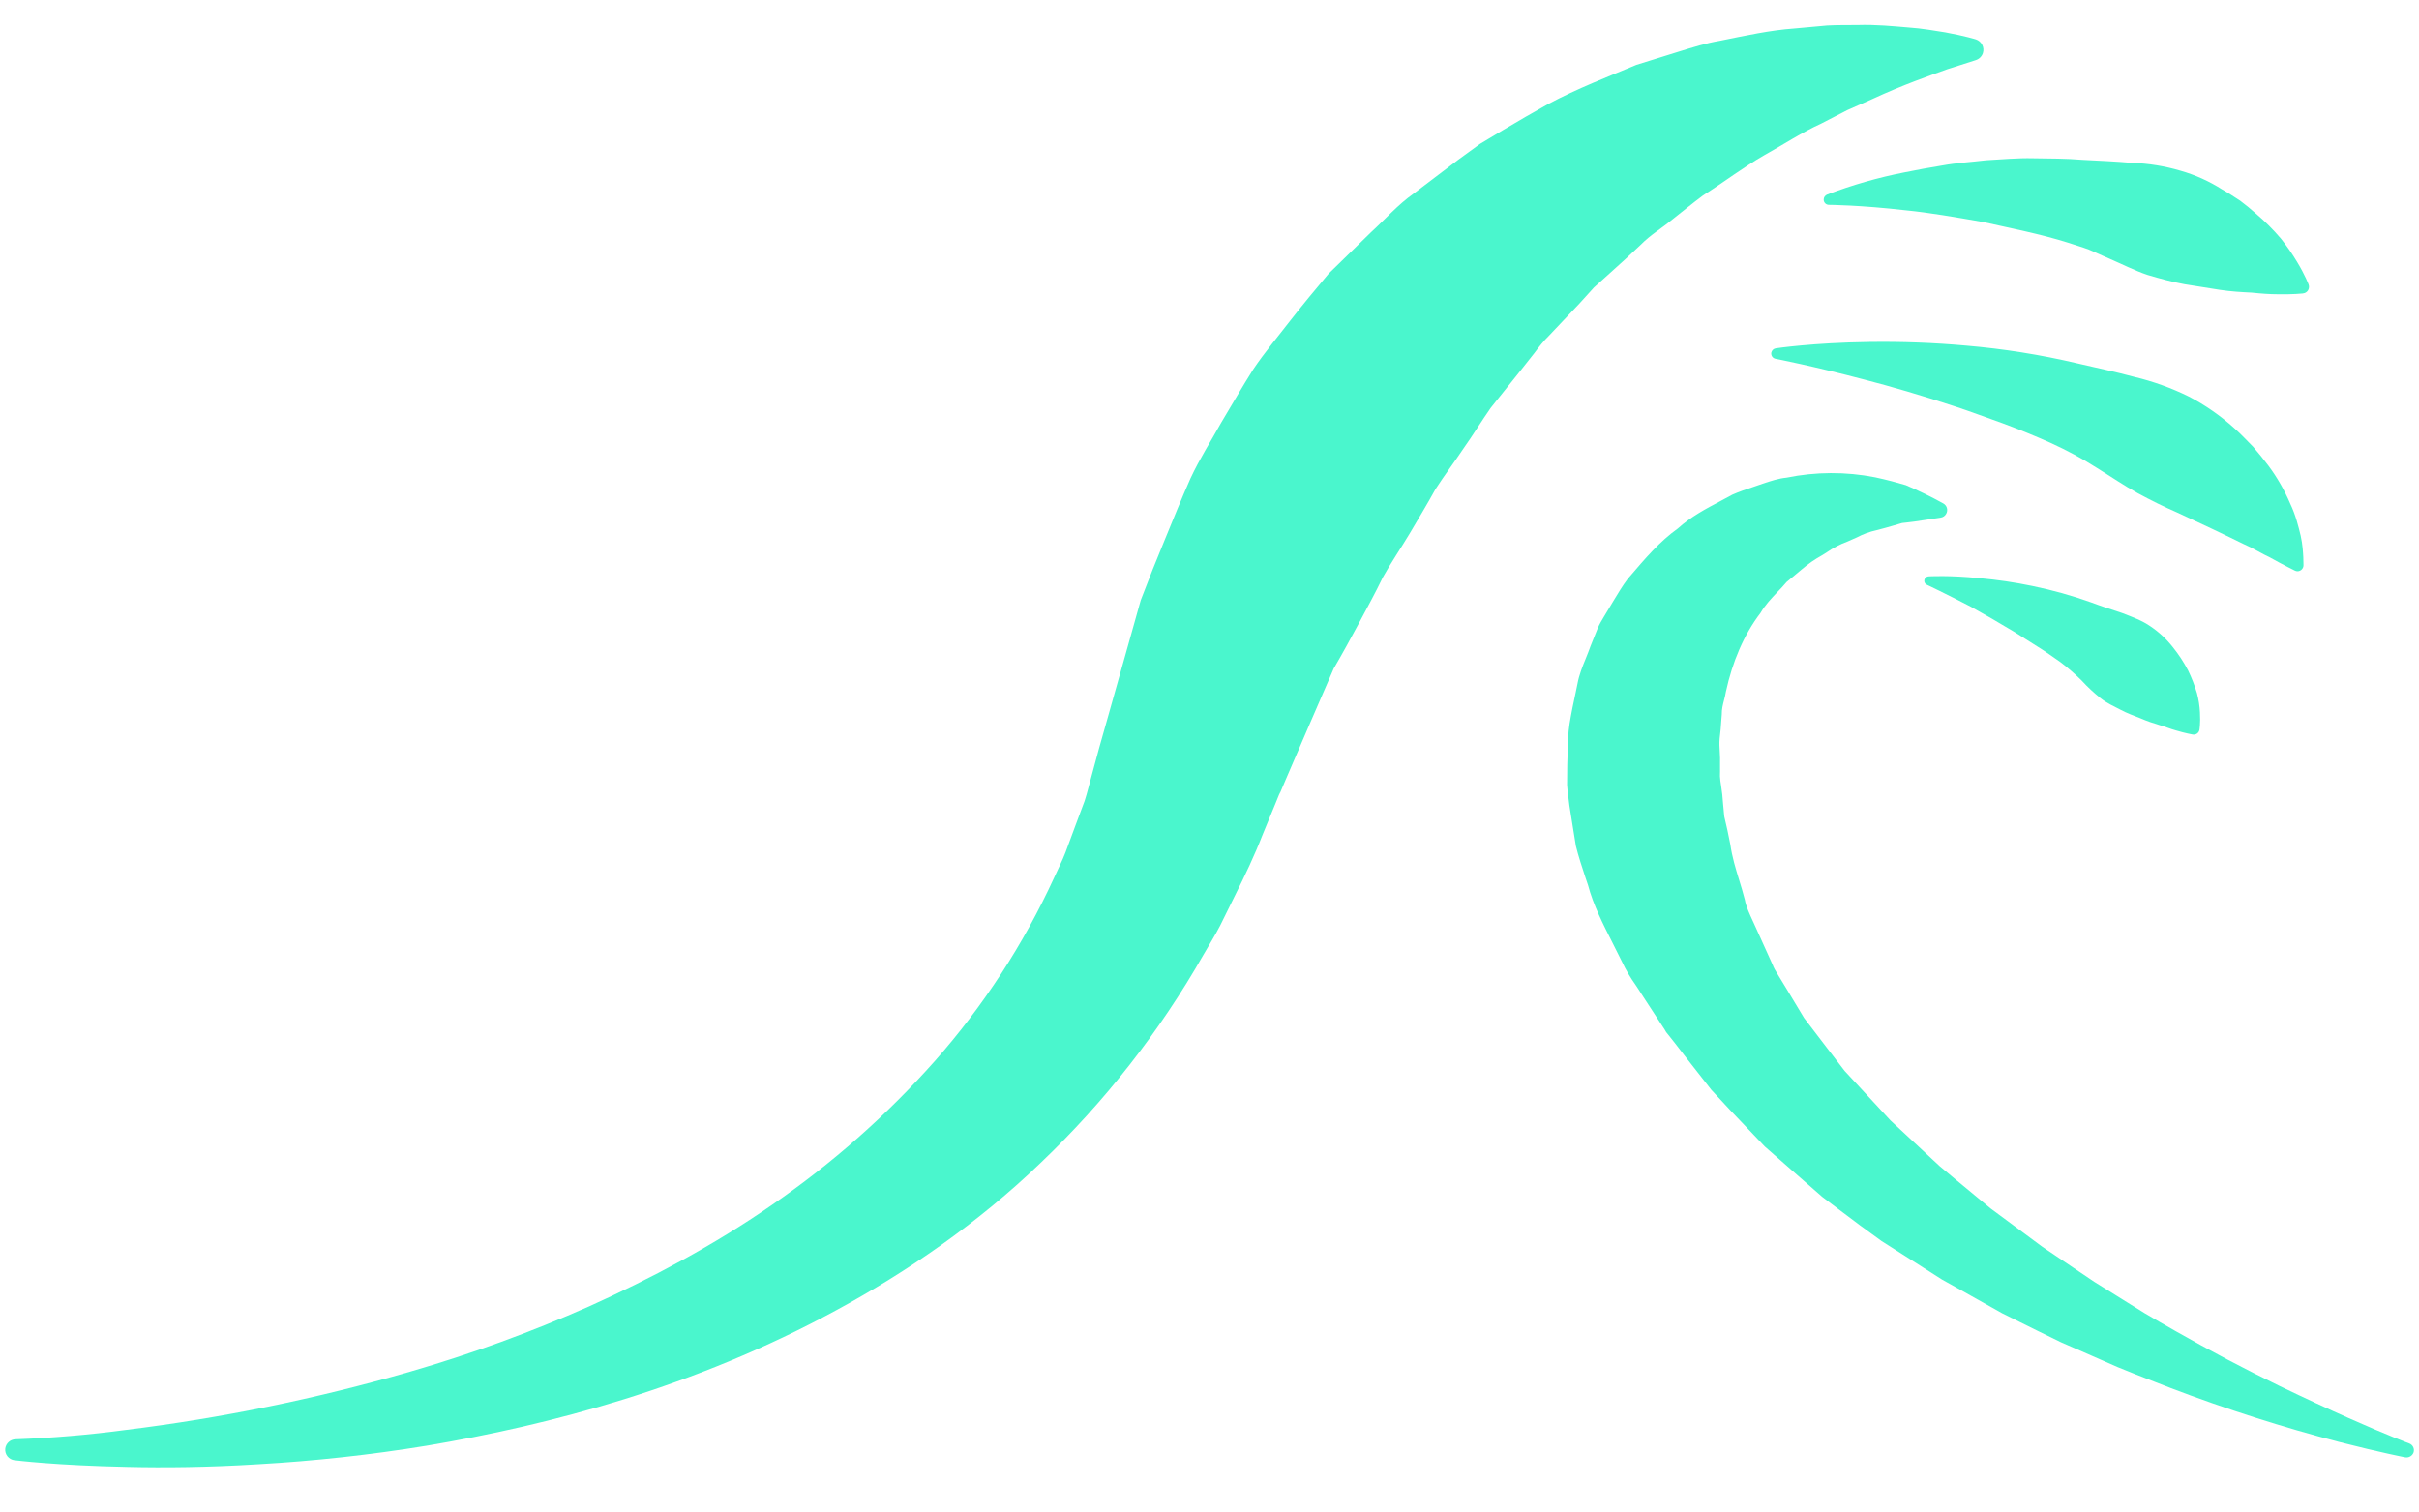
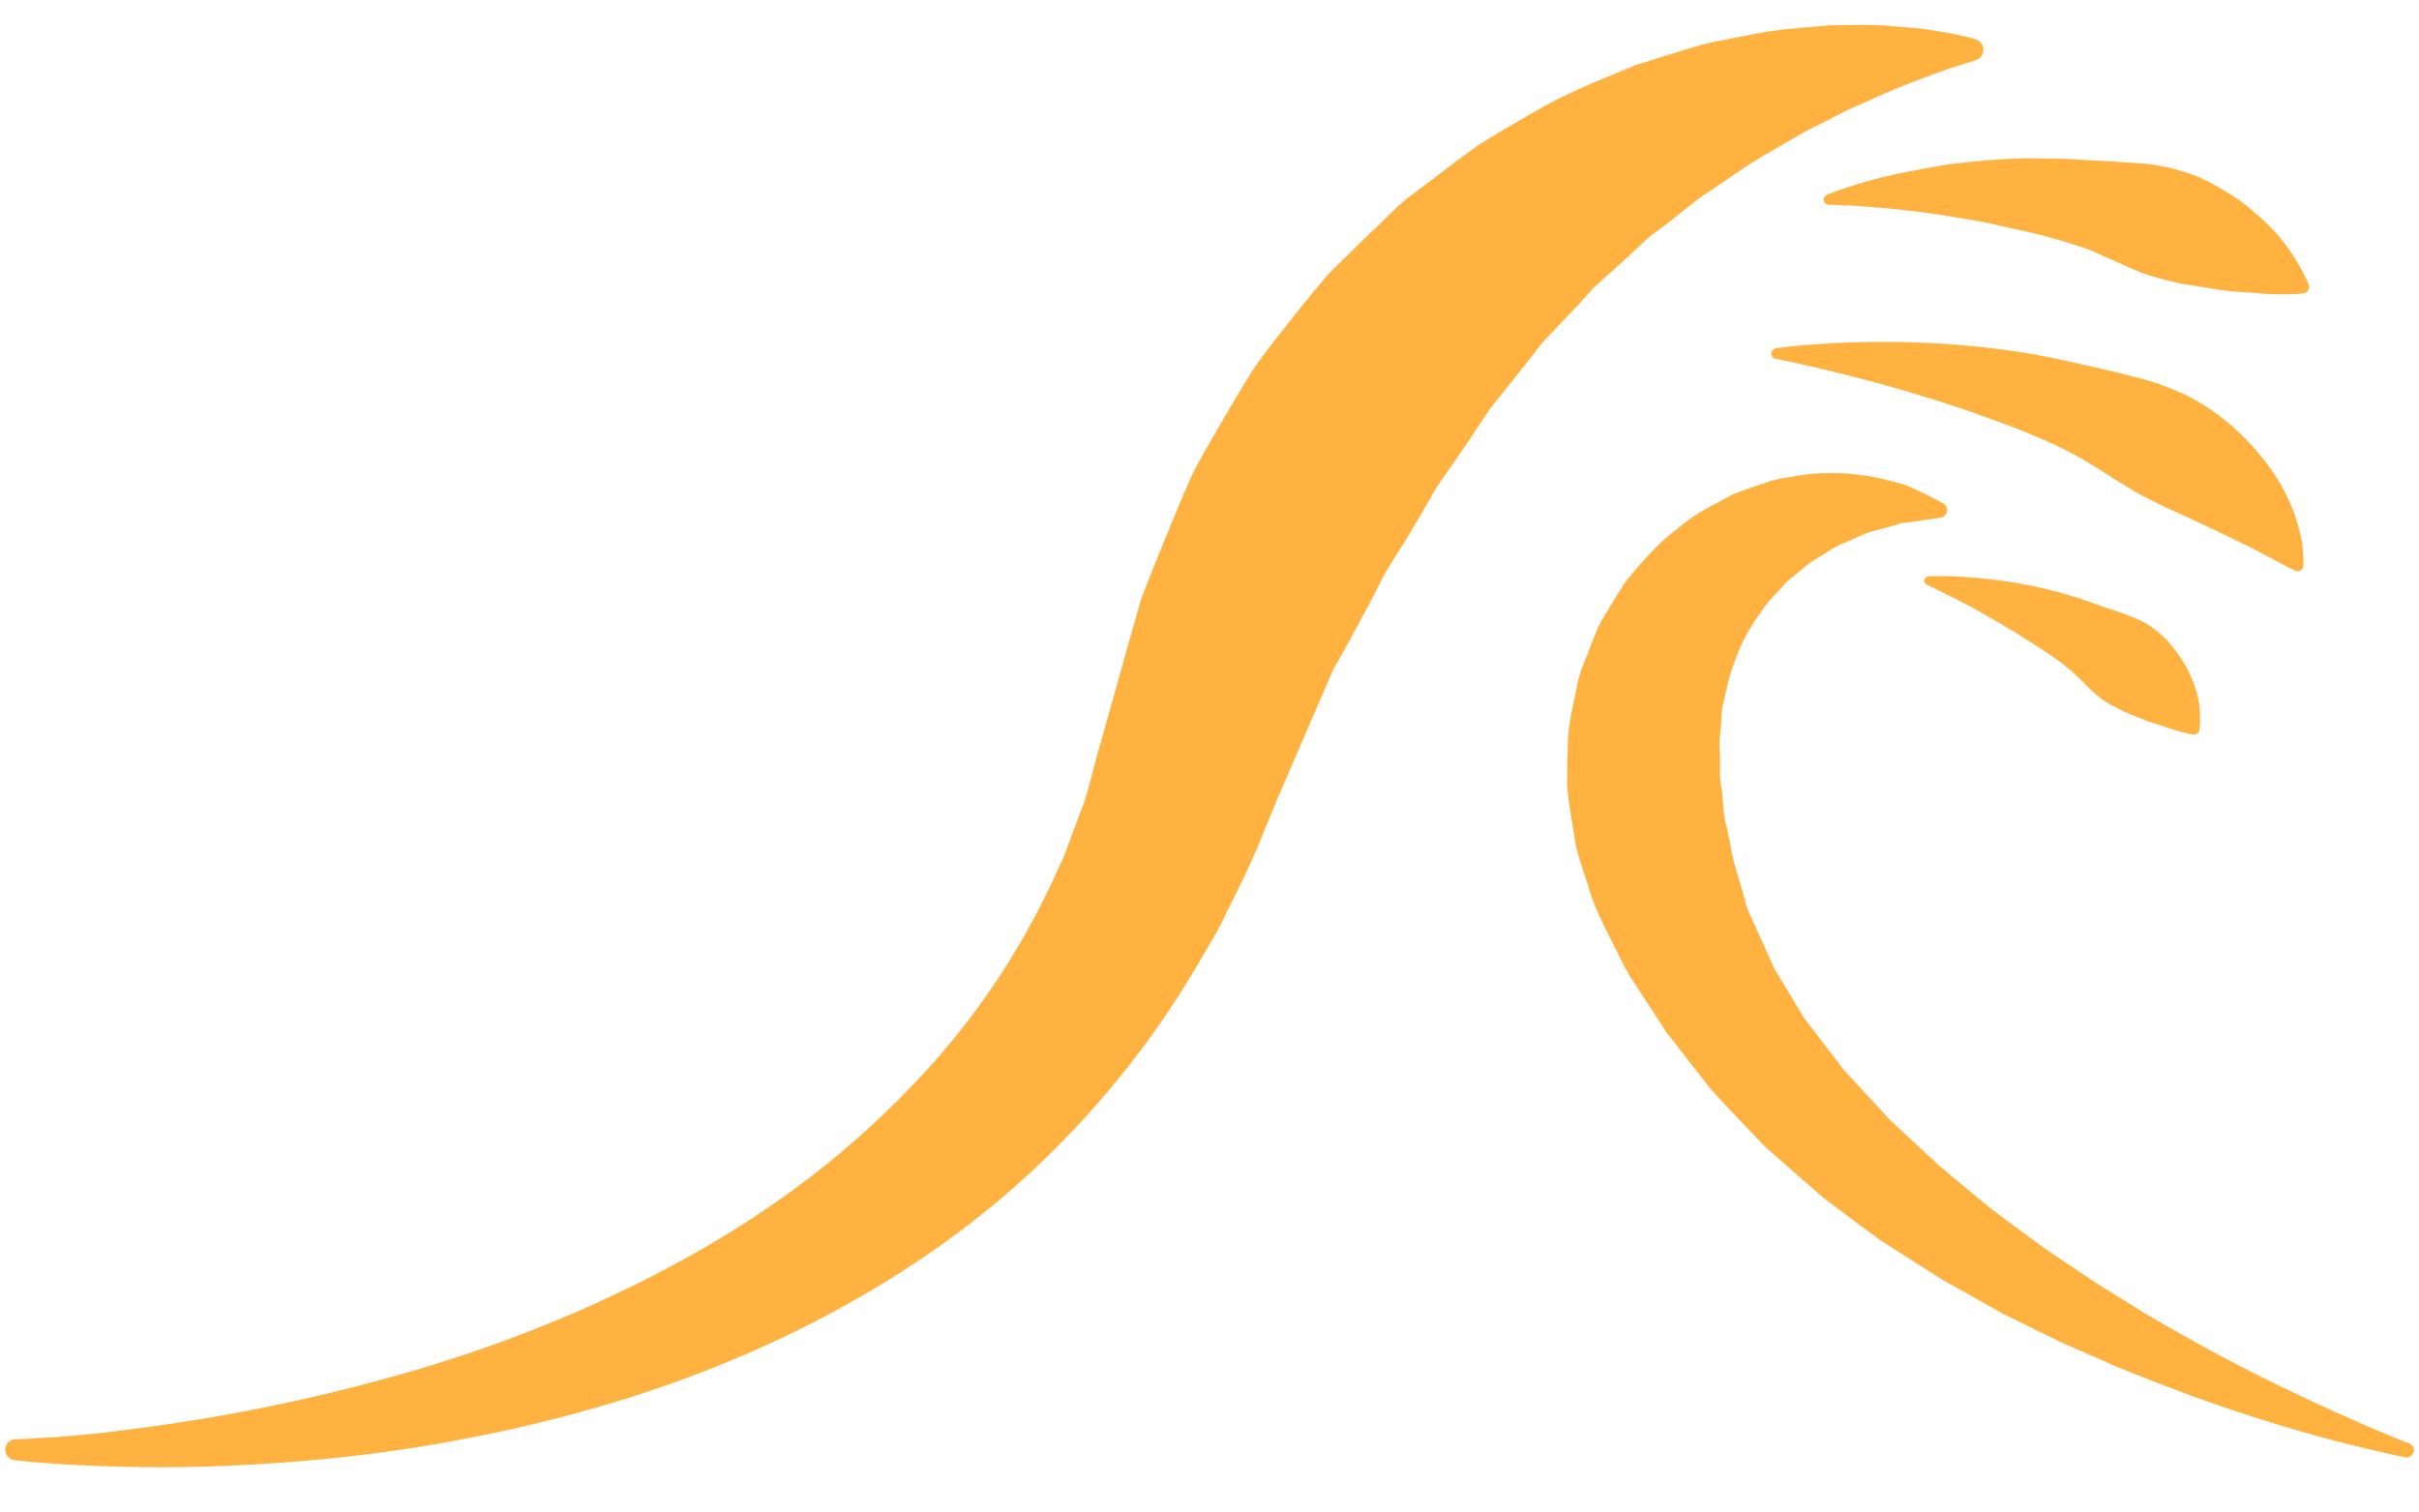
<svg xmlns="http://www.w3.org/2000/svg" width="40" height="25" fill="none">
-   <path d="M26.358 4.754l.262-.236c.175-.155.345-.313.51-.469.162-.166.353-.276.521-.417.173-.135.34-.274.509-.399.35-.224.676-.472 1.007-.662.33-.184.638-.387.944-.525l.434-.224.409-.181c.52-.241.95-.388 1.247-.496.297-.096.457-.146.457-.146l.015-.005a.18.18 0 00.116-.116.181.181 0 00-.116-.226s-.18-.057-.509-.117C32 .51 31.792.47 31.551.454c-.243-.02-.526-.05-.84-.04-.158.002-.325-.002-.5.008l-.547.05c-.386.027-.79.115-1.23.204-.224.037-.442.107-.67.177l-.706.22c-.462.194-.968.386-1.46.649-.242.136-.492.278-.743.429l-.38.228-.363.264c-.24.184-.487.37-.738.56-.26.183-.465.42-.703.638l-.701.685c-.212.251-.423.507-.63.771-.205.266-.428.53-.617.812-.181.287-.352.585-.53.882-.168.304-.356.595-.506.918-.146.329-.282.665-.42 1.002a35.75 35.75 0 00-.404 1.016l-.268.954-.27.96-.15.53-.118.436c-.042.147-.075.295-.122.44l-.158.423-.158.427c-.054.142-.124.274-.186.414a12.419 12.419 0 01-1.974 3.037 14.841 14.841 0 01-2.693 2.38c-.976.677-2.008 1.22-3.022 1.678a23.313 23.313 0 01-2.967 1.082 30.126 30.126 0 01-4.696.962 18.65 18.65 0 01-1.824.155.175.175 0 00-.17.151.174.174 0 00.152.195h.004s.68.086 1.87.11c.595.014 1.32.008 2.152-.044a26.64 26.64 0 002.791-.306c2.031-.342 4.422-.962 6.775-2.242 1.174-.637 2.337-1.436 3.375-2.434a15.046 15.046 0 002.694-3.444c.092-.161.191-.317.276-.482l.244-.495c.165-.331.325-.665.457-1.006l.21-.51.052-.128.026-.063.007-.017-.017.051.012-.028.098-.23.395-.917.394-.909c.148-.253.285-.505.42-.756.134-.251.27-.499.392-.752.137-.247.302-.487.447-.73.144-.244.289-.485.424-.729.15-.233.314-.449.463-.673.157-.221.296-.45.448-.668l.485-.607.238-.301c.076-.103.154-.203.242-.288l.506-.535.239-.264z" fill="#4AF6CD" />
-   <path fill-rule="evenodd" clip-rule="evenodd" d="M38.83 23.451c.636.284 1.007.422 1.007.422a.119.119 0 01.072.153.125.125 0 01-.138.077s-.398-.077-1.08-.251a26.819 26.819 0 01-2.792-.893l-.275-.107a27.668 27.668 0 01-.61-.242l-.432-.19a38.979 38.979 0 01-.503-.22l-.37-.181-.602-.298-.74-.416-.253-.141-.318-.203-.682-.434a26.509 26.509 0 01-.704-.521 66.11 66.11 0 00-.28-.212l-.503-.44-.445-.391a69.294 69.294 0 00-.267-.281 34.278 34.278 0 01-.617-.657l-.404-.516-.201-.26-.103-.13-.025-.031-.014-.017-.002-.005s.017.031-.03-.05l-.006-.008-.041-.063-.326-.5c-.033-.054-.067-.104-.1-.154a2.46 2.46 0 01-.224-.382l-.153-.306c-.161-.317-.324-.637-.41-.964a33.435 33.435 0 00-.044-.13c-.056-.171-.113-.341-.156-.514l-.046-.285-.062-.389a4.58 4.58 0 00-.016-.13 2.792 2.792 0 01-.022-.206l.003-.342.006-.194c.003-.161.007-.321.032-.48.028-.174.064-.343.1-.511l.031-.15c.026-.144.082-.284.138-.42.028-.07.055-.137.079-.205l.12-.299c.028-.064.065-.126.102-.187a10.38 10.38 0 00.154-.256c.076-.126.15-.25.235-.363l.032-.038c.256-.3.5-.586.798-.798.216-.196.468-.329.705-.454.067-.036.133-.07.197-.106.113-.05.228-.089.34-.126A8.955 8.955 0 0029.148 8c.132-.044.259-.087.393-.1a3.723 3.723 0 011.465-.006c.196.042.364.088.507.13a6.638 6.638 0 01.623.304c.06.035.08.111.045.171a.122.122 0 01-.09.062l-.017.003-.29.043c-.076.014-.164.024-.264.036l-.066.007a8.704 8.704 0 00-.133.039c-.091.026-.189.055-.29.08a1.271 1.271 0 00-.328.12 3.441 3.441 0 01-.156.069 1.48 1.48 0 00-.338.176 3.415 3.415 0 01-.17.103c-.117.07-.226.163-.336.256-.053.045-.106.09-.16.133-.05.059-.101.114-.154.168-.1.106-.2.21-.278.344-.276.36-.466.813-.572 1.303a1.49 1.49 0 01-.03.136c-.02.078-.04.155-.038.24l-.007.09a4.494 4.494 0 01-.028.306c-.007.073-.003.15.002.227.003.063.007.126.004.188v.053c0 .052.001.105-.001.158.002.05.01.1.018.151a2.986 2.986 0 01.033.3l.02.214c.037.151.07.306.1.462.03.21.088.399.147.591.032.107.066.214.094.327.017.102.077.233.138.364l.07.154.246.544.03.068.003.005.003.007.069.116.14.23.28.465.378.495.292.38.758.819c.272.254.543.507.813.756l.28.234.563.466.859.637c.29.197.577.39.854.576l.833.519c.173.103.344.2.512.296a29.384 29.384 0 001.72.908c.436.21.818.387 1.136.528zm-9.51-7.466c0-.001 0-.002-.002-.002l.009.014.003.004a.252.252 0 01-.01-.017z" fill="#4AF6CD" />
-   <path d="M31.488 2.852a7.76 7.76 0 00-1.275.366.09.09 0 00-.057.082.086.086 0 00.087.088c.001 0 .517.003 1.276.091.38.037.815.113 1.273.193.458.103.941.196 1.405.342.116.04.233.072.346.115l.33.146c.22.095.426.2.634.271.211.063.416.118.617.155l.583.093c.185.028.364.038.527.046.158.017.304.027.429.027.25.005.417-.013.417-.013l.007-.002.023-.005a.11.11 0 00.065-.14s-.055-.15-.19-.374a3.516 3.516 0 00-.267-.385 3.618 3.618 0 00-.416-.416 3.753 3.753 0 00-.26-.213c-.096-.06-.192-.128-.298-.186a2.602 2.602 0 00-.69-.31 3.201 3.201 0 00-.796-.129c-.275-.024-.55-.036-.825-.05-.273-.024-.545-.021-.811-.026-.266-.007-.529.02-.78.033-.252.03-.492.043-.72.085a16.01 16.01 0 00-.634.116zm5.622 6.151c.166.074.295.157.425.217.238.133.404.213.404.213l.01.005c.013.007.028.01.045.01a.1.1 0 00.096-.101l-.003-.128c-.005-.084-.01-.208-.044-.36-.036-.147-.08-.335-.172-.528a3.073 3.073 0 00-.358-.625 6.06 6.06 0 00-.257-.318c-.099-.098-.197-.207-.308-.304a3.58 3.58 0 00-.753-.525 4.275 4.275 0 00-.904-.326c-.314-.085-.632-.151-.944-.224a12.705 12.705 0 00-1.837-.293 15.37 15.37 0 00-1.6-.06c-.932.012-1.545.105-1.545.105a.09.09 0 00-.075.07.088.088 0 00.07.103s.6.115 1.476.346c.437.113.94.26 1.47.435.264.085.531.188.804.284.27.1.54.21.803.328.263.12.517.256.751.406.238.147.459.299.682.422.223.121.437.227.651.32l.595.278c.19.09.364.175.517.25zm-.928 2.086a2.324 2.324 0 00-.253-.386 1.62 1.62 0 00-.364-.34c-.14-.1-.31-.16-.477-.225-.17-.056-.34-.111-.505-.173a7.092 7.092 0 00-.981-.274 7.55 7.55 0 00-.866-.128c-.505-.052-.848-.03-.848-.03a.076.076 0 00-.061.042.072.072 0 00.034.096s.301.141.734.367c.214.118.458.26.714.414l.384.243c.132.08.256.173.383.26.121.092.237.194.344.299.1.11.207.207.31.29.102.083.225.138.335.195.108.058.226.1.334.143.103.045.21.081.312.111.103.03.185.065.266.087.16.048.276.068.276.068l.005.001a.096.096 0 00.111-.076s.02-.11.009-.29a1.541 1.541 0 00-.05-.32 2.534 2.534 0 00-.146-.374z" fill="#4AF6CD" />
+   <path d="M26.358 4.754l.262-.236c.175-.155.345-.313.51-.469.162-.166.353-.276.521-.417.173-.135.34-.274.509-.399.35-.224.676-.472 1.007-.662.33-.184.638-.387.944-.525l.434-.224.409-.181c.52-.241.95-.388 1.247-.496.297-.096.457-.146.457-.146l.015-.005a.18.18 0 00.116-.116.181.181 0 00-.116-.226s-.18-.057-.509-.117C32 .51 31.792.47 31.551.454c-.243-.02-.526-.05-.84-.04-.158.002-.325-.002-.5.008l-.547.05c-.386.027-.79.115-1.23.204-.224.037-.442.107-.67.177l-.706.22c-.462.194-.968.386-1.46.649-.242.136-.492.278-.743.429l-.38.228-.363.264c-.24.184-.487.37-.738.56-.26.183-.465.42-.703.638l-.701.685c-.212.251-.423.507-.63.771-.205.266-.428.53-.617.812-.181.287-.352.585-.53.882-.168.304-.356.595-.506.918-.146.329-.282.665-.42 1.002a35.75 35.75 0 00-.404 1.016l-.268.954-.27.96-.15.53-.118.436c-.042.147-.075.295-.122.44l-.158.423-.158.427c-.054.142-.124.274-.186.414a12.419 12.419 0 01-1.974 3.037 14.841 14.841 0 01-2.693 2.38c-.976.677-2.008 1.22-3.022 1.678a23.313 23.313 0 01-2.967 1.082 30.126 30.126 0 01-4.696.962 18.65 18.65 0 01-1.824.155.175.175 0 00-.17.151.174.174 0 00.152.195h.004s.68.086 1.87.11c.595.014 1.32.008 2.152-.044a26.64 26.64 0 002.791-.306c2.031-.342 4.422-.962 6.775-2.242 1.174-.637 2.337-1.436 3.375-2.434a15.046 15.046 0 002.694-3.444c.092-.161.191-.317.276-.482l.244-.495c.165-.331.325-.665.457-1.006l.21-.51.052-.128.026-.063.007-.017-.017.051.012-.028.098-.23.395-.917.394-.909c.148-.253.285-.505.42-.756.134-.251.27-.499.392-.752.137-.247.302-.487.447-.73.144-.244.289-.485.424-.729.15-.233.314-.449.463-.673.157-.221.296-.45.448-.668l.485-.607.238-.301c.076-.103.154-.203.242-.288l.506-.535.239-.264z" fill="#FFB240" />
+   <path fill-rule="evenodd" clip-rule="evenodd" d="M38.83 23.451c.636.284 1.007.422 1.007.422a.119.119 0 01.072.153.125.125 0 01-.138.077s-.398-.077-1.08-.251a26.819 26.819 0 01-2.792-.893l-.275-.107a27.668 27.668 0 01-.61-.242l-.432-.19a38.979 38.979 0 01-.503-.22l-.37-.181-.602-.298-.74-.416-.253-.141-.318-.203-.682-.434a26.509 26.509 0 01-.704-.521 66.11 66.11 0 00-.28-.212l-.503-.44-.445-.391a69.294 69.294 0 00-.267-.281 34.278 34.278 0 01-.617-.657l-.404-.516-.201-.26-.103-.13-.025-.031-.014-.017-.002-.005s.017.031-.03-.05l-.006-.008-.041-.063-.326-.5c-.033-.054-.067-.104-.1-.154a2.46 2.46 0 01-.224-.382l-.153-.306c-.161-.317-.324-.637-.41-.964a33.435 33.435 0 00-.044-.13c-.056-.171-.113-.341-.156-.514l-.046-.285-.062-.389a4.58 4.58 0 00-.016-.13 2.792 2.792 0 01-.022-.206l.003-.342.006-.194c.003-.161.007-.321.032-.48.028-.174.064-.343.1-.511l.031-.15c.026-.144.082-.284.138-.42.028-.07.055-.137.079-.205l.12-.299c.028-.064.065-.126.102-.187a10.38 10.38 0 00.154-.256c.076-.126.15-.25.235-.363l.032-.038c.256-.3.5-.586.798-.798.216-.196.468-.329.705-.454.067-.036.133-.07.197-.106.113-.05.228-.089.34-.126A8.955 8.955 0 0029.148 8c.132-.044.259-.087.393-.1a3.723 3.723 0 011.465-.006c.196.042.364.088.507.13a6.638 6.638 0 01.623.304c.06.035.08.111.045.171a.122.122 0 01-.09.062l-.017.003-.29.043c-.076.014-.164.024-.264.036l-.066.007a8.704 8.704 0 00-.133.039c-.091.026-.189.055-.29.08a1.271 1.271 0 00-.328.12 3.441 3.441 0 01-.156.069 1.48 1.48 0 00-.338.176 3.415 3.415 0 01-.17.103c-.117.07-.226.163-.336.256-.053.045-.106.09-.16.133-.05.059-.101.114-.154.168-.1.106-.2.21-.278.344-.276.36-.466.813-.572 1.303a1.49 1.49 0 01-.03.136c-.02.078-.04.155-.038.24l-.007.09a4.494 4.494 0 01-.028.306c-.007.073-.003.15.002.227.003.063.007.126.004.188v.053c0 .052.001.105-.001.158.002.05.01.1.018.151a2.986 2.986 0 01.033.3l.02.214c.037.151.07.306.1.462.03.21.088.399.147.591.032.107.066.214.094.327.017.102.077.233.138.364l.07.154.246.544.03.068.003.005.003.007.069.116.14.23.28.465.378.495.292.38.758.819c.272.254.543.507.813.756l.28.234.563.466.859.637c.29.197.577.39.854.576l.833.519c.173.103.344.2.512.296a29.384 29.384 0 001.72.908c.436.21.818.387 1.136.528zm-9.51-7.466c0-.001 0-.002-.002-.002l.009.014.003.004a.252.252 0 01-.01-.017z" fill="#FFB240" />
+   <path d="M31.488 2.852a7.76 7.76 0 00-1.275.366.09.09 0 00-.057.082.086.086 0 00.087.088c.001 0 .517.003 1.276.091.38.037.815.113 1.273.193.458.103.941.196 1.405.342.116.04.233.072.346.115l.33.146c.22.095.426.2.634.271.211.063.416.118.617.155l.583.093c.185.028.364.038.527.046.158.017.304.027.429.027.25.005.417-.013.417-.013l.007-.002.023-.005a.11.11 0 00.065-.14s-.055-.15-.19-.374a3.516 3.516 0 00-.267-.385 3.618 3.618 0 00-.416-.416 3.753 3.753 0 00-.26-.213c-.096-.06-.192-.128-.298-.186a2.602 2.602 0 00-.69-.31 3.201 3.201 0 00-.796-.129c-.275-.024-.55-.036-.825-.05-.273-.024-.545-.021-.811-.026-.266-.007-.529.02-.78.033-.252.03-.492.043-.72.085a16.01 16.01 0 00-.634.116zm5.622 6.151c.166.074.295.157.425.217.238.133.404.213.404.213l.01.005c.013.007.028.01.045.01a.1.1 0 00.096-.101l-.003-.128c-.005-.084-.01-.208-.044-.36-.036-.147-.08-.335-.172-.528a3.073 3.073 0 00-.358-.625 6.06 6.06 0 00-.257-.318c-.099-.098-.197-.207-.308-.304a3.58 3.58 0 00-.753-.525 4.275 4.275 0 00-.904-.326c-.314-.085-.632-.151-.944-.224a12.705 12.705 0 00-1.837-.293 15.37 15.37 0 00-1.6-.06c-.932.012-1.545.105-1.545.105a.09.09 0 00-.075.07.088.088 0 00.07.103s.6.115 1.476.346c.437.113.94.26 1.47.435.264.085.531.188.804.284.27.1.54.21.803.328.263.12.517.256.751.406.238.147.459.299.682.422.223.121.437.227.651.32l.595.278c.19.09.364.175.517.25zm-.928 2.086a2.324 2.324 0 00-.253-.386 1.62 1.62 0 00-.364-.34c-.14-.1-.31-.16-.477-.225-.17-.056-.34-.111-.505-.173a7.092 7.092 0 00-.981-.274 7.55 7.55 0 00-.866-.128c-.505-.052-.848-.03-.848-.03a.076.076 0 00-.061.042.072.072 0 00.034.096s.301.141.734.367c.214.118.458.26.714.414l.384.243c.132.08.256.173.383.26.121.092.237.194.344.299.1.11.207.207.31.29.102.083.225.138.335.195.108.058.226.1.334.143.103.045.21.081.312.111.103.03.185.065.266.087.16.048.276.068.276.068l.005.001a.096.096 0 00.111-.076s.02-.11.009-.29a1.541 1.541 0 00-.05-.32 2.534 2.534 0 00-.146-.374z" fill="#FFB240" />
</svg>
